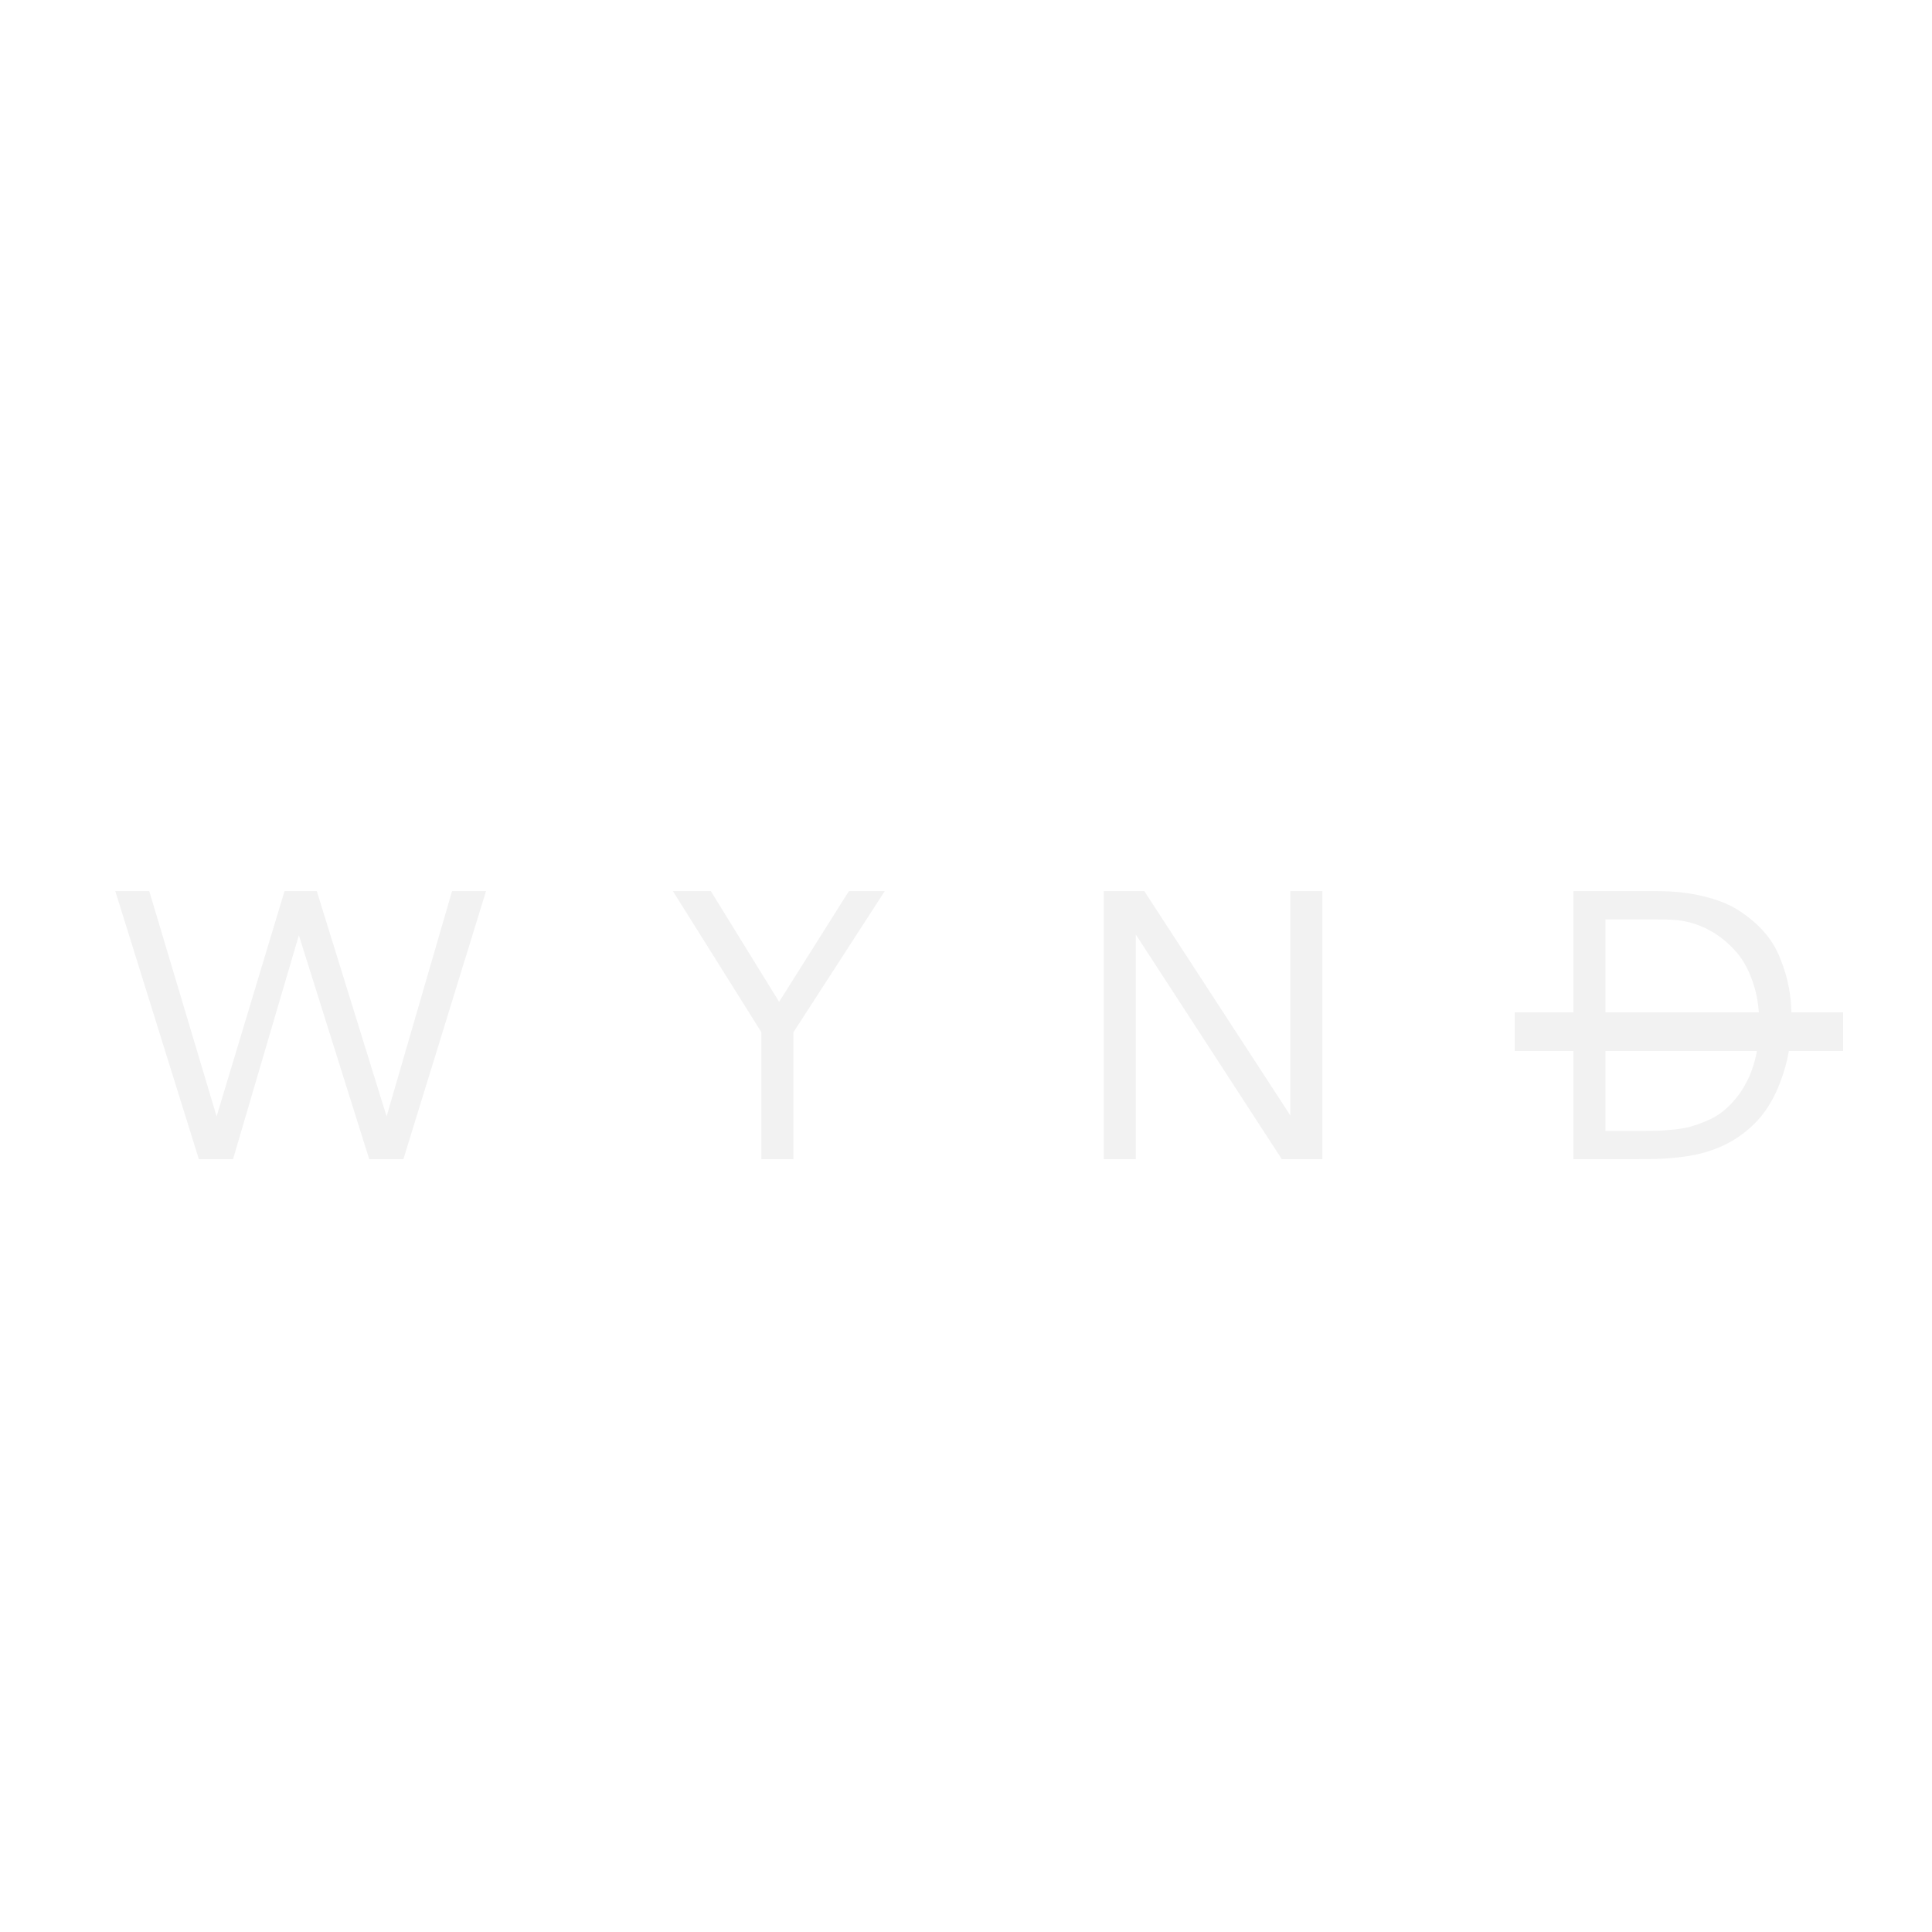
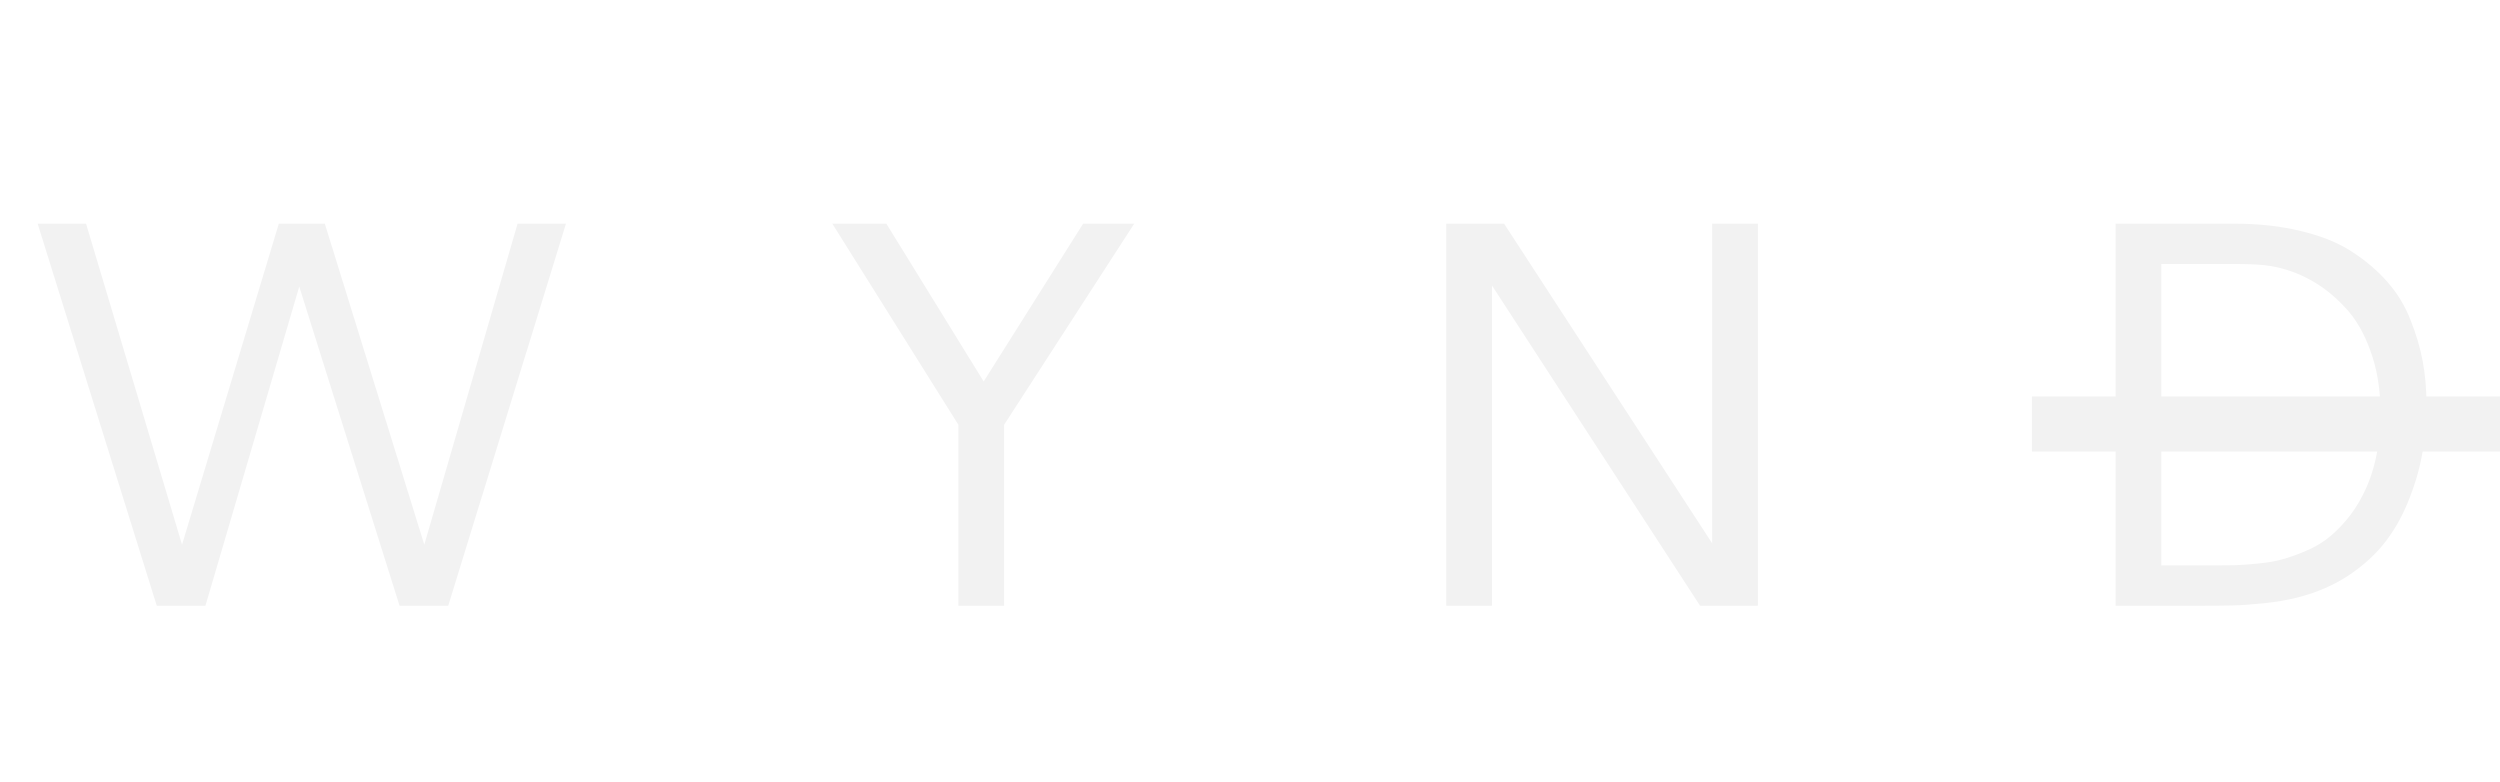
- <svg xmlns="http://www.w3.org/2000/svg" width="500" height="500" viewBox="0 0 500 500" fill="none">
-   <path d="M29.836 230.615H38.625L56.057 288.916L73.635 230.615H81.984L100.051 288.916L116.994 230.615H125.783L104.396 300H95.559L77.346 242.041L60.305 300H51.467L29.836 230.615ZM174.145 230.615H183.959L201.635 259.277L219.701 230.615H228.979L205.346 267.139V300H197.045V267.139L174.145 230.615ZM285.641 230.615H296.139L333.932 288.672V230.615H342.232V300H331.734L293.941 241.846V300H285.641V230.615ZM415.496 237.939V292.676H425.604C427.068 292.676 428.273 292.66 429.217 292.627C430.193 292.594 431.495 292.497 433.123 292.334C434.783 292.171 436.199 291.927 437.371 291.602C438.576 291.276 439.926 290.804 441.424 290.186C442.954 289.567 444.305 288.818 445.477 287.939C446.648 287.061 447.82 285.938 448.992 284.57C450.164 283.203 451.189 281.657 452.068 279.932C454.217 275.798 455.291 270.768 455.291 264.844C455.291 260.742 454.689 257.048 453.484 253.76C452.312 250.439 450.734 247.754 448.748 245.703C446.795 243.62 444.695 241.976 442.449 240.771C440.236 239.567 437.908 238.753 435.467 238.33C434.035 238.07 431.87 237.939 428.973 237.939H415.496ZM428.68 230.615C433.172 230.615 437.257 231.071 440.936 231.982C444.614 232.861 447.69 234.115 450.164 235.742C452.671 237.37 454.819 239.209 456.609 241.26C458.4 243.311 459.783 245.605 460.76 248.145C461.769 250.651 462.501 253.125 462.957 255.566C463.413 258.008 463.641 260.547 463.641 263.184C463.641 266.211 463.413 269.124 462.957 271.924C462.501 274.723 461.704 277.572 460.564 280.469C459.458 283.366 458.025 285.97 456.268 288.281C454.542 290.56 452.296 292.627 449.529 294.482C446.762 296.305 443.621 297.656 440.105 298.535C438.283 298.991 436.248 299.333 434.002 299.561C431.756 299.788 429.9 299.919 428.436 299.951C426.971 299.984 424.904 300 422.234 300H407.195V230.615H428.68Z" fill="#F2F2F2" />
-   <path d="M392 267L477 267" stroke="#F2F2F2" stroke-width="10" />
+ <svg xmlns="http://www.w3.org/2000/svg" width="454" height="142" viewBox="0 0 454 142" fill="none">
+   <path d="M6.836 40.615H15.625L33.057 98.916L50.635 40.615H58.984L77.051 98.916L93.994 40.615H102.783L81.397 110H72.559L54.346 52.041L37.305 110H28.467L6.836 40.615ZM151.145 40.615H160.959L178.635 69.277L196.701 40.615H205.979L182.346 77.139V110H174.045V77.139L151.145 40.615ZM262.641 40.615H273.139L310.932 98.672V40.615H319.232V110H308.734L270.941 51.846V110H262.641V40.615ZM392.496 47.94V102.676H402.604C404.068 102.676 405.273 102.66 406.217 102.627C407.193 102.594 408.495 102.497 410.123 102.334C411.783 102.171 413.199 101.927 414.371 101.602C415.576 101.276 416.926 100.804 418.424 100.186C419.954 99.567 421.305 98.818 422.477 97.939C423.648 97.061 424.82 95.938 425.992 94.57C427.164 93.203 428.189 91.657 429.068 89.932C431.217 85.797 432.291 80.768 432.291 74.844C432.291 70.742 431.689 67.047 430.484 63.76C429.312 60.44 427.734 57.754 425.748 55.703C423.795 53.62 421.695 51.976 419.449 50.772C417.236 49.567 414.908 48.753 412.467 48.33C411.035 48.07 408.87 47.94 405.973 47.94H392.496ZM405.68 40.615C410.172 40.615 414.257 41.071 417.936 41.982C421.614 42.861 424.69 44.115 427.164 45.742C429.671 47.37 431.819 49.209 433.609 51.26C435.4 53.31 436.783 55.605 437.76 58.145C438.769 60.651 439.501 63.125 439.957 65.566C440.413 68.008 440.641 70.547 440.641 73.184C440.641 76.211 440.413 79.124 439.957 81.924C439.501 84.723 438.704 87.572 437.564 90.469C436.458 93.366 435.025 95.97 433.268 98.281C431.542 100.56 429.296 102.627 426.529 104.482C423.762 106.305 420.621 107.656 417.105 108.535C415.283 108.991 413.248 109.333 411.002 109.561C408.756 109.788 406.9 109.919 405.436 109.951C403.971 109.984 401.904 110 399.234 110H384.195V40.615H405.68Z" fill="#F2F2F2" />
+   <path d="M369 77L454 77" stroke="#F2F2F2" stroke-width="10" />
</svg>
